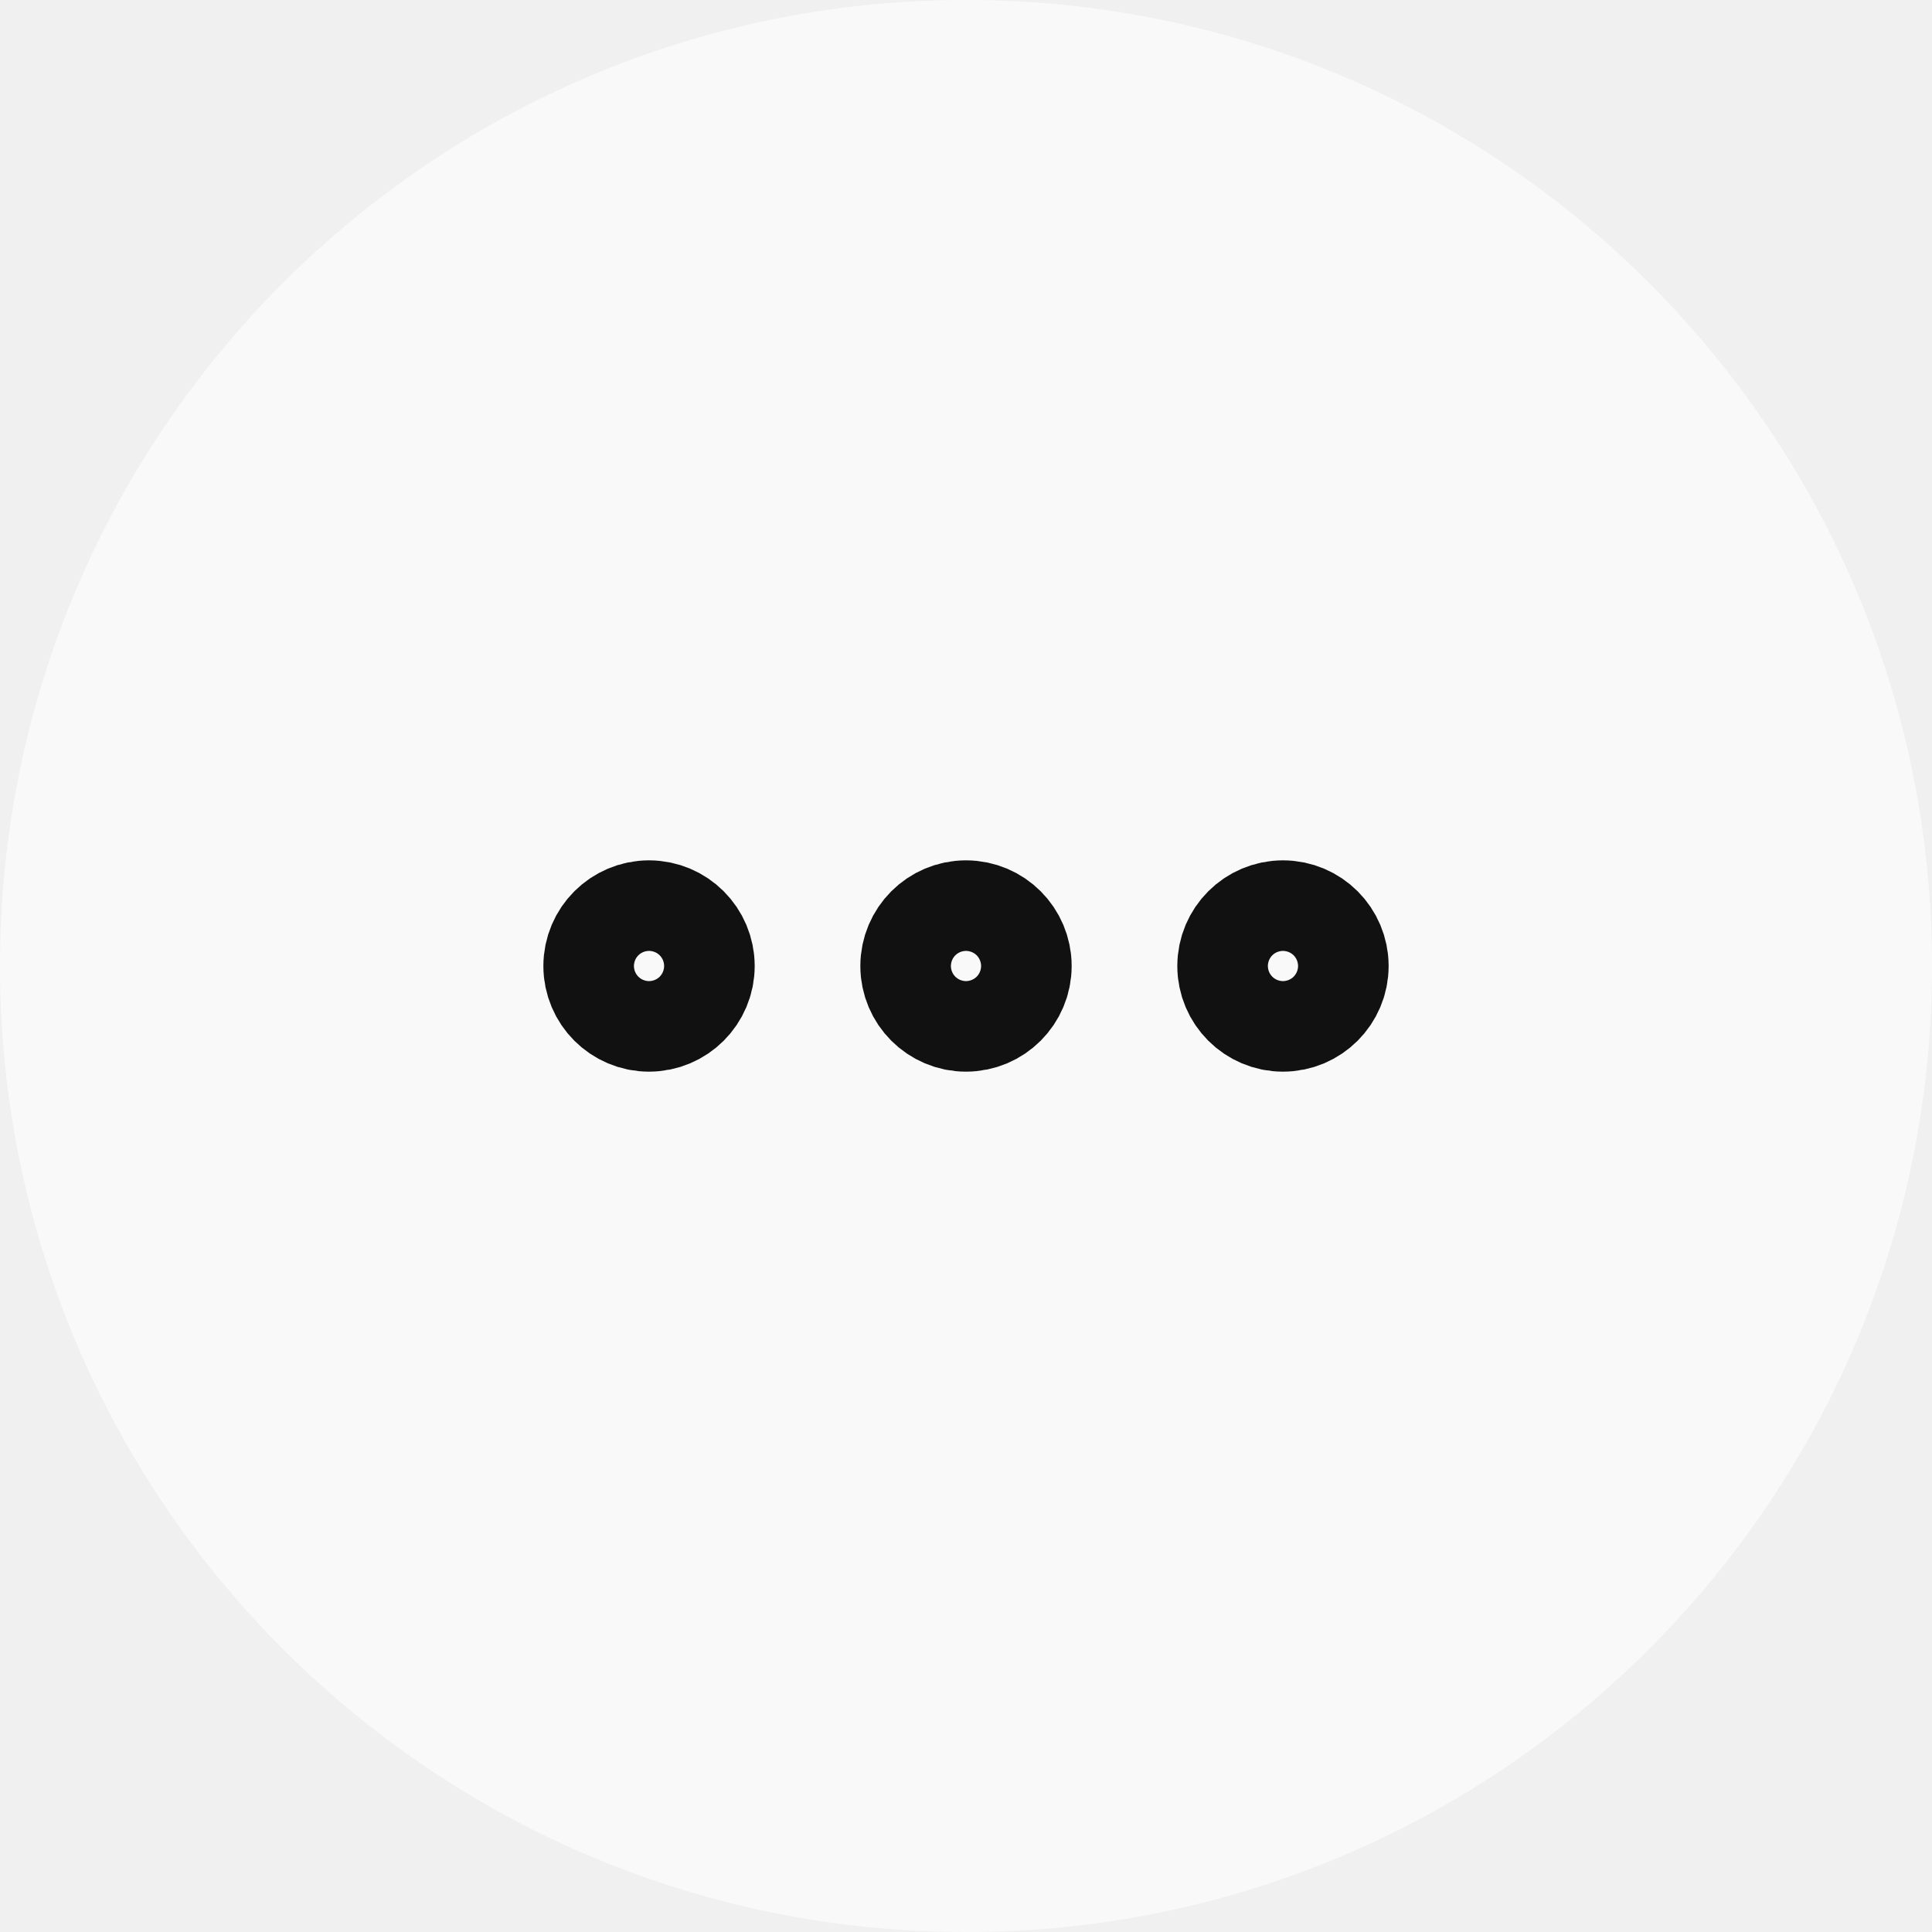
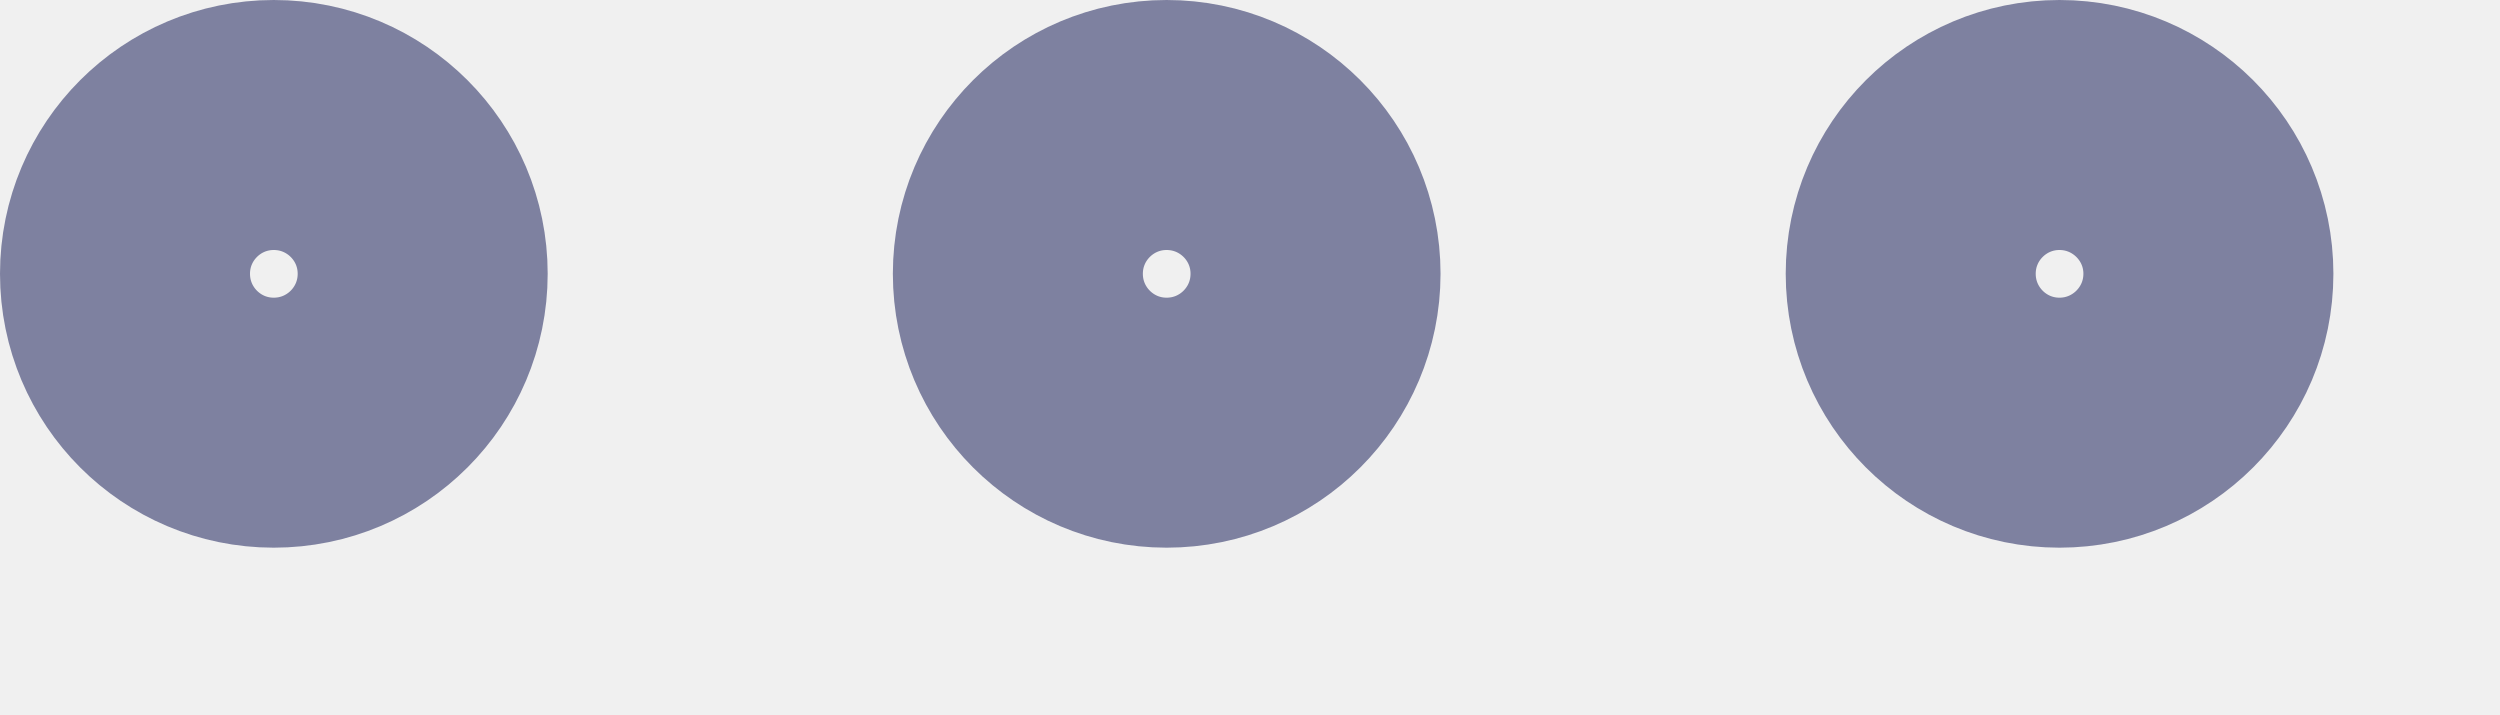
- <svg xmlns="http://www.w3.org/2000/svg" width="32" height="32" viewBox="0 0 32 32" fill="none">
-   <rect width="32" height="32" rx="16" fill="white" fill-opacity="0.6" />
-   <path d="M16 16.75C16.414 16.75 16.75 16.414 16.75 16C16.75 15.586 16.414 15.25 16 15.25C15.586 15.25 15.25 15.586 15.25 16C15.25 16.414 15.586 16.75 16 16.75Z" stroke="#111111" stroke-width="2" stroke-linecap="round" stroke-linejoin="round" />
-   <path d="M21.25 16.75C21.664 16.75 22 16.414 22 16C22 15.586 21.664 15.25 21.25 15.25C20.836 15.25 20.5 15.586 20.5 16C20.5 16.414 20.836 16.75 21.25 16.75Z" stroke="#111111" stroke-width="2" stroke-linecap="round" stroke-linejoin="round" />
-   <path d="M10.75 16.75C11.164 16.75 11.5 16.414 11.5 16C11.5 15.586 11.164 15.25 10.75 15.25C10.336 15.25 10 15.586 10 16C10 16.414 10.336 16.75 10.75 16.75Z" stroke="#111111" stroke-width="2" stroke-linecap="round" stroke-linejoin="round" />
+ <svg xmlns="http://www.w3.org/2000/svg" width="14" height="4" viewBox="0 0 14 4" fill="none">
+   <path d="M10.7 1.533C10.7 1.994 11.073 2.367 11.533 2.367C11.993 2.367 12.367 1.994 12.367 1.533C12.367 1.073 11.993 0.7 11.533 0.7C11.073 0.7 10.7 1.073 10.7 1.533Z" stroke="#7E81A0" stroke-width="1.4" stroke-linecap="round" stroke-linejoin="round" />
+   <path d="M5.7 1.533C5.7 1.994 6.073 2.367 6.533 2.367C6.994 2.367 7.367 1.994 7.367 1.533C7.367 1.073 6.994 0.7 6.533 0.7C6.073 0.7 5.7 1.073 5.7 1.533Z" stroke="#7E81A0" stroke-width="1.4" stroke-linecap="round" stroke-linejoin="round" />
+   <path d="M0.7 1.533C0.7 1.994 1.073 2.367 1.533 2.367C1.994 2.367 2.367 1.994 2.367 1.533C2.367 1.073 1.994 0.7 1.533 0.7C1.073 0.7 0.7 1.073 0.7 1.533Z" stroke="#7E81A0" stroke-width="1.4" stroke-linecap="round" stroke-linejoin="round" />
</svg>
